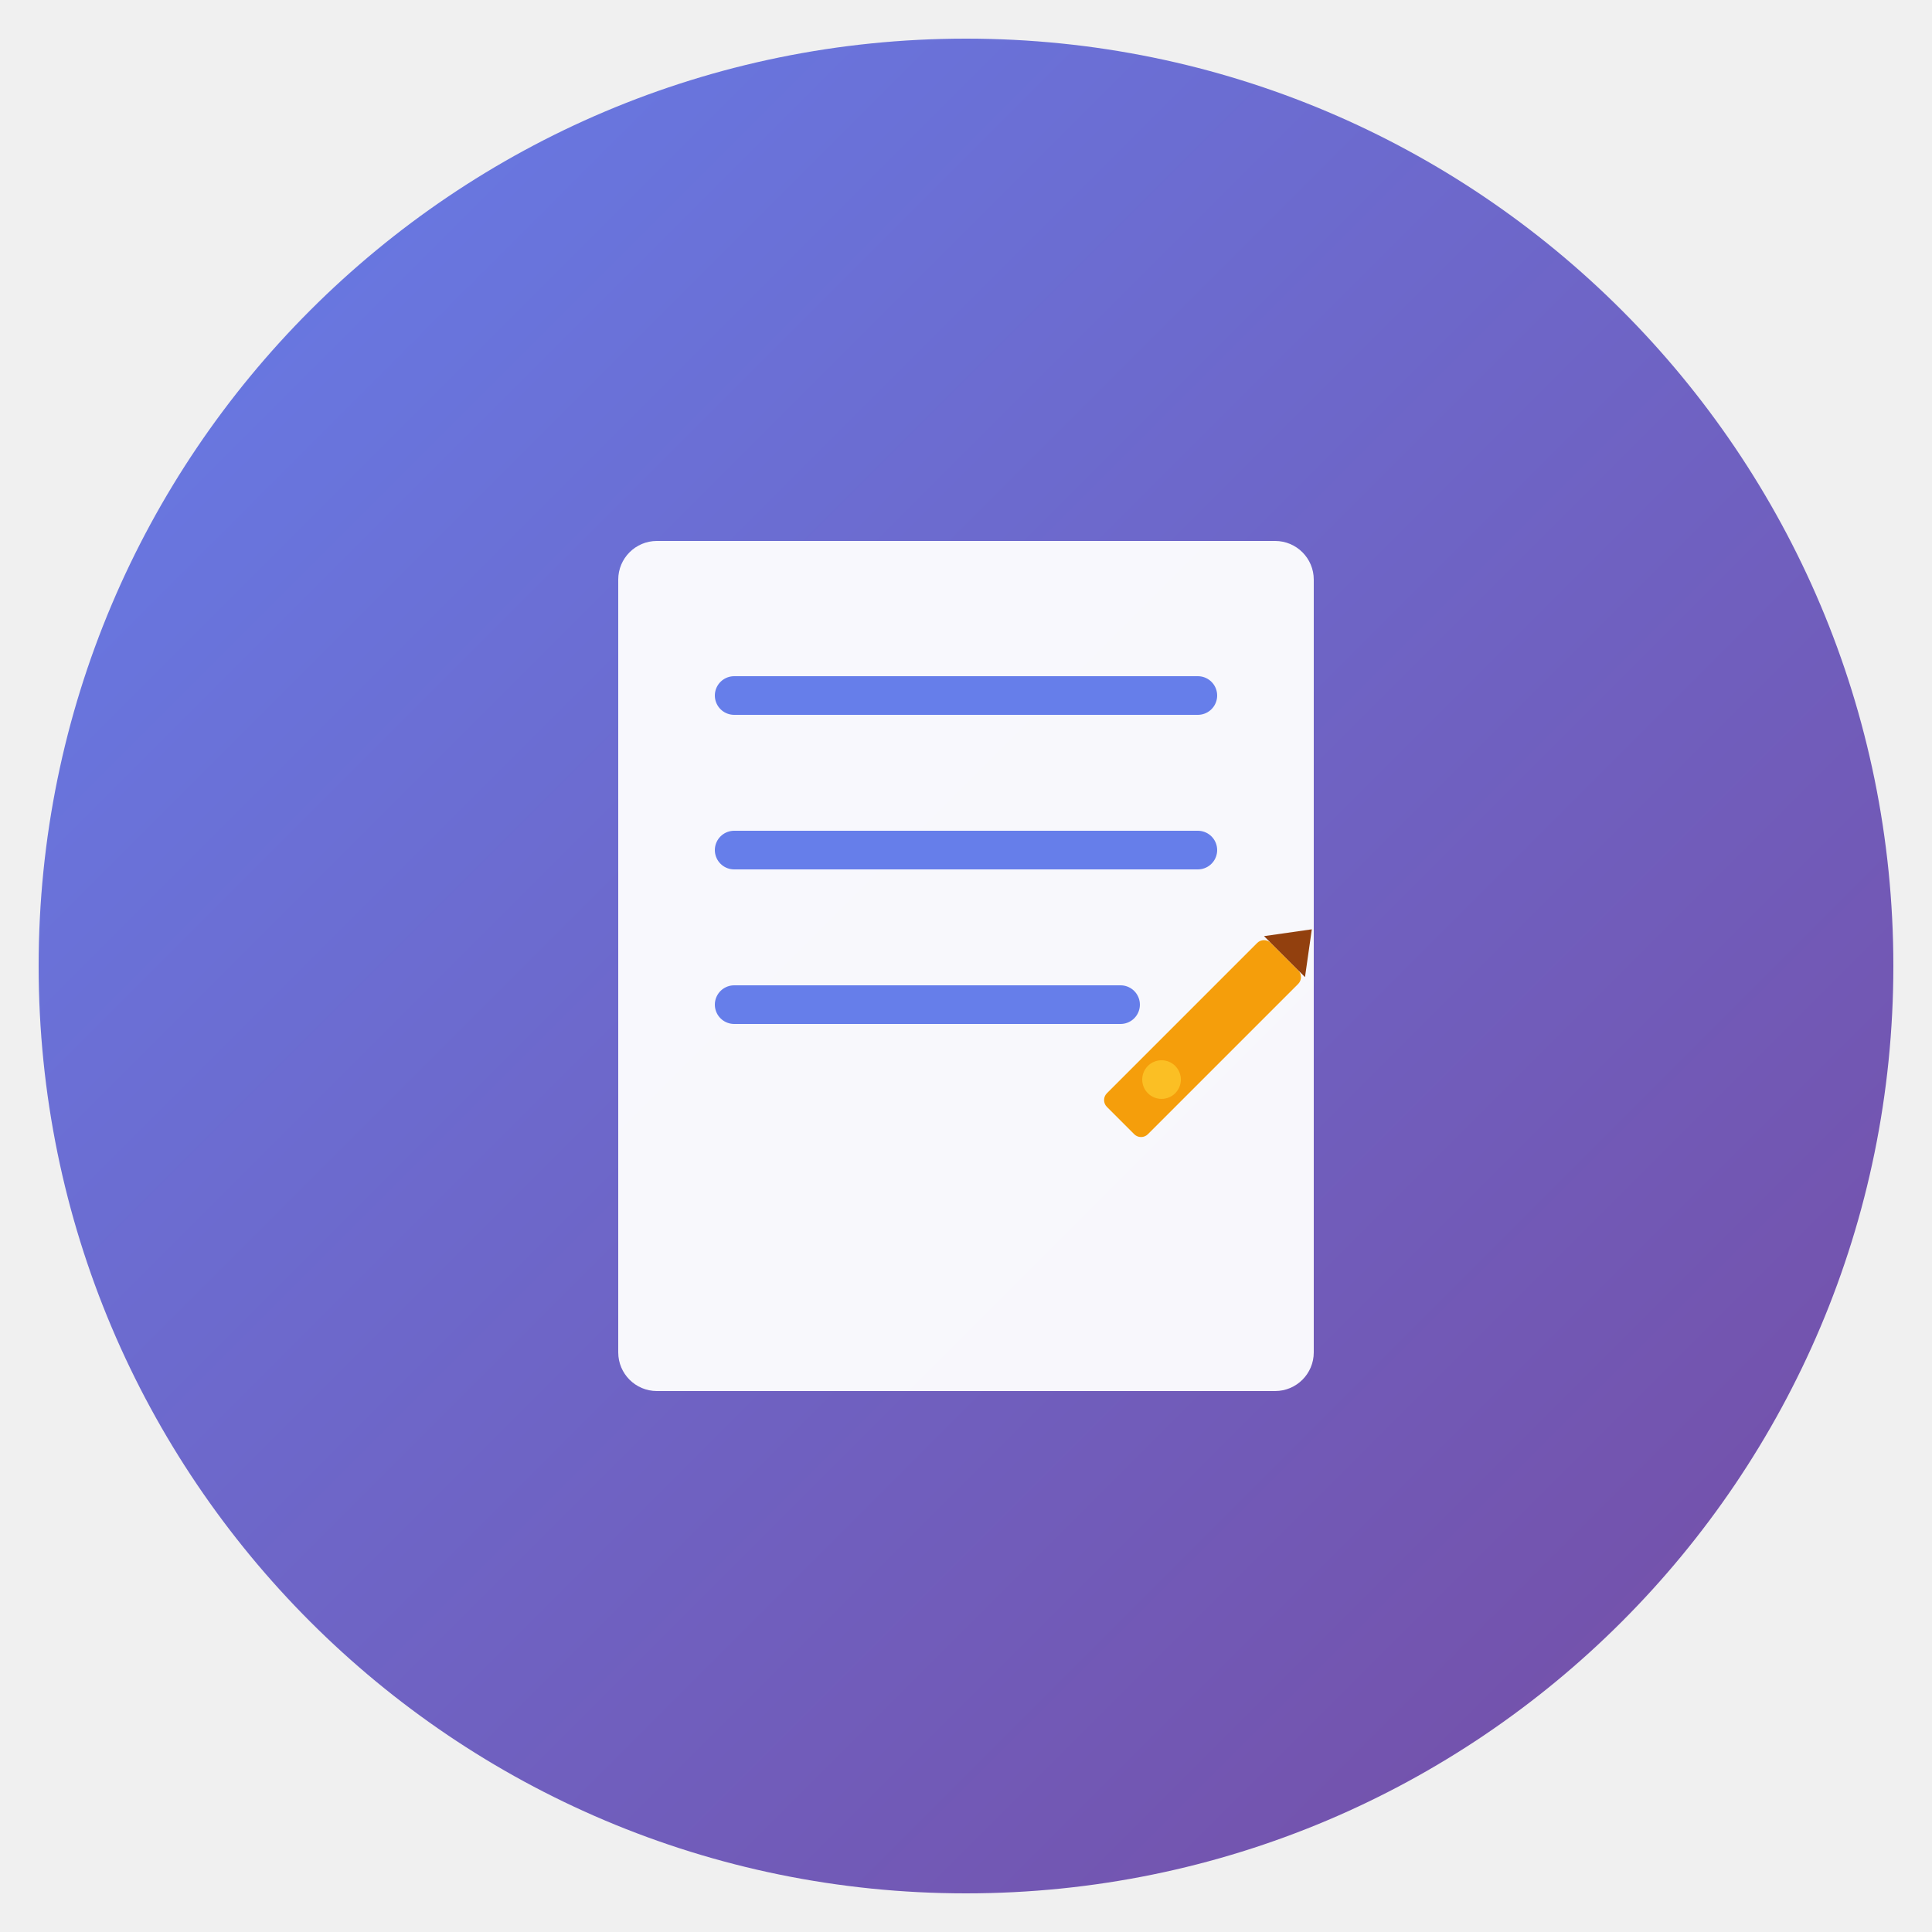
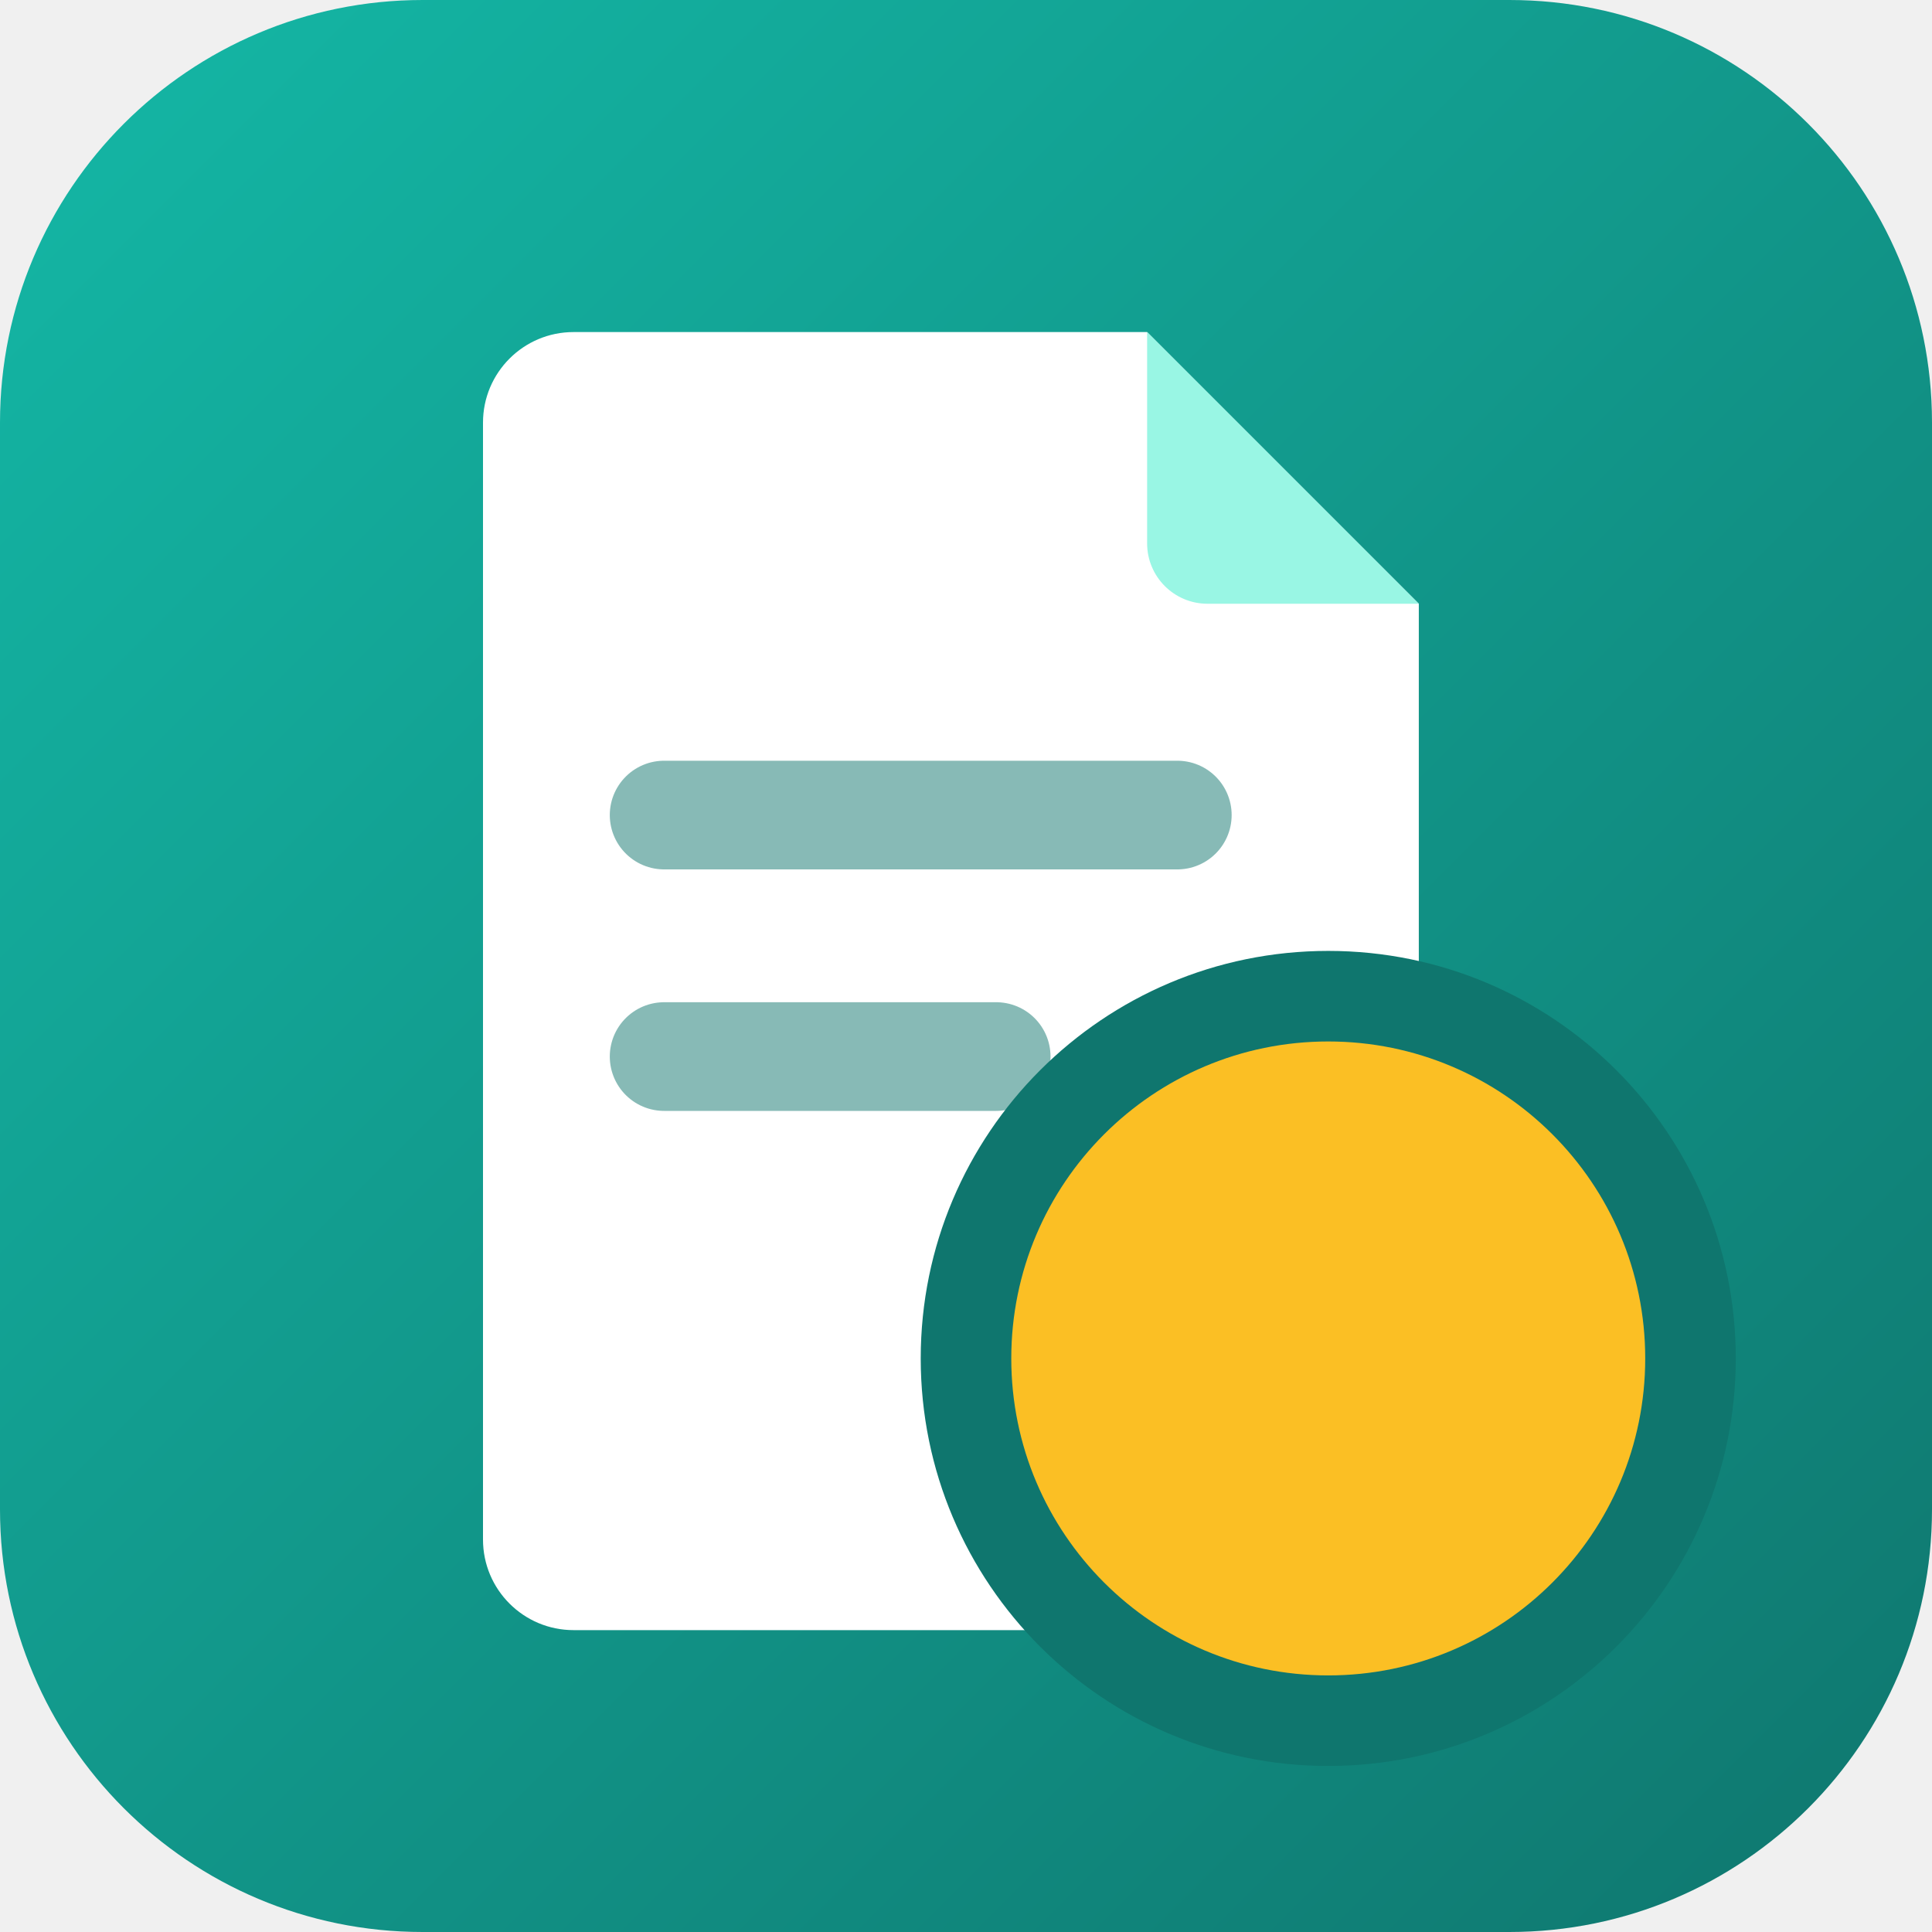
- <svg xmlns="http://www.w3.org/2000/svg" viewBox="0 0 100 100">
+ <svg xmlns="http://www.w3.org/2000/svg" viewBox="0 0 64 64">
  <defs>
-     <linearGradient id="bgGradient" x1="0%" y1="0%" x2="100%" y2="100%">
-       <stop offset="0%" style="stop-color:#667eea;stop-opacity:1" />
-       <stop offset="100%" style="stop-color:#764ba2;stop-opacity:1" />
+     <linearGradient id="g" x1="0" y1="0" x2="1" y2="1">
+       <stop offset="0" stop-color="#14b8a6" />
+       <stop offset="1" stop-color="#0f766e" />
    </linearGradient>
  </defs>
-   <circle cx="50" cy="50" r="48" fill="url(#bgGradient)" />
-   <g transform="translate(50, 50)">
-     <rect x="-18" y="-22" width="36" height="44" rx="2" fill="white" opacity="0.95" />
-     <line x1="-12" y1="-14" x2="12" y2="-14" stroke="#667eea" stroke-width="2" stroke-linecap="round" />
-     <line x1="-12" y1="-6" x2="12" y2="-6" stroke="#667eea" stroke-width="2" stroke-linecap="round" />
-     <line x1="-12" y1="2" x2="8" y2="2" stroke="#667eea" stroke-width="2" stroke-linecap="round" />
-     <g transform="translate(8, 8) rotate(-45)">
-       <rect x="0" y="-1.5" width="12" height="3" fill="#f59e0b" rx="0.5" />
-       <polygon points="12,1.5 14,0 12,-1.5" fill="#92400e" />
-       <circle cx="3" cy="0" r="1" fill="#fbbf24" />
-     </g>
-   </g>
+   <rect width="64" height="64" rx="14" fill="url(#g)" />
+   <path d="M19 11h19l9 9v31a3 3 0 0 1-3 3H19a3 3 0 0 1-3-3V14a3 3 0 0 1 3-3z" fill="#fff" />
+   <path d="M38 11v7a2 2 0 0 0 2 2h7z" fill="#99f6e4" />
+   <path d="M22 27h17M22 35h11" stroke="#0f766e" stroke-width="3.6" stroke-linecap="round" opacity=".5" />
+   <circle cx="44" cy="45" r="13.5" fill="#0f766e" />
+   <circle cx="44" cy="45" r="10.5" fill="#fbbf24" />
</svg>
